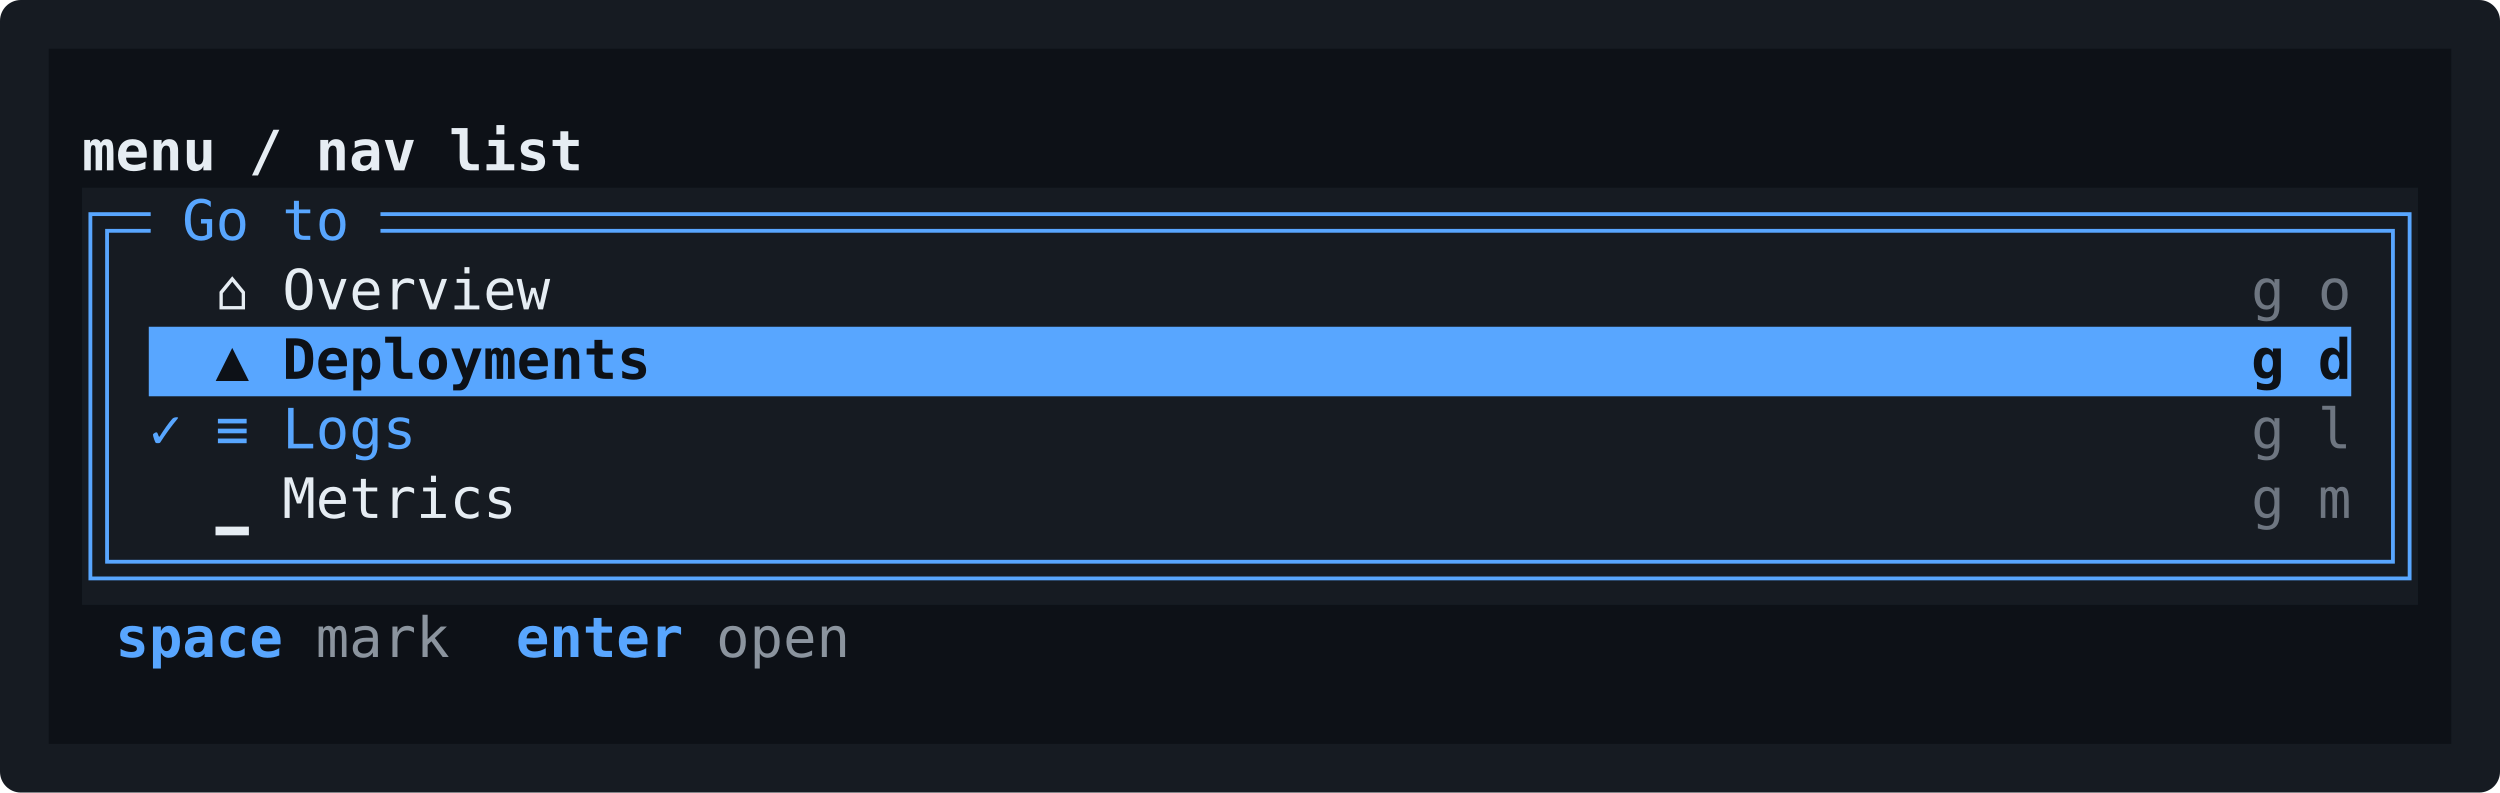
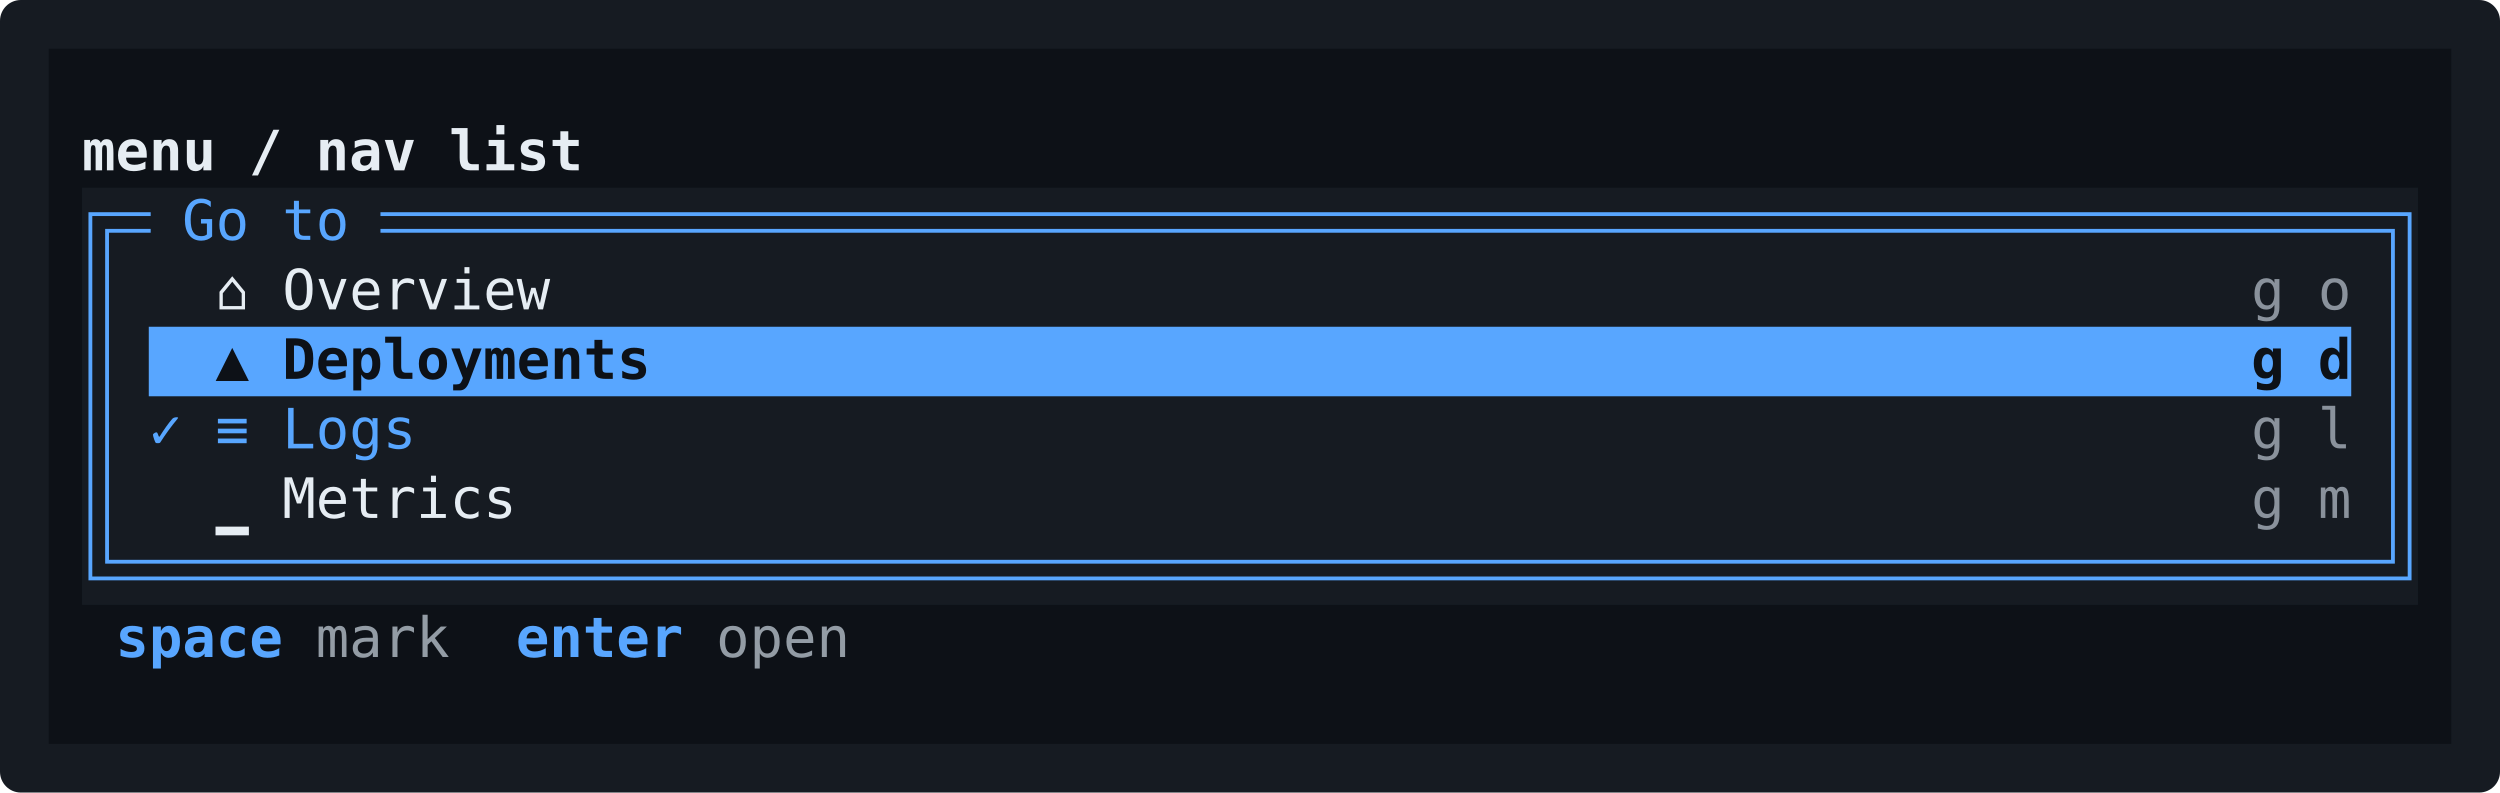
<svg xmlns="http://www.w3.org/2000/svg" width="719.2" height="228" viewBox="0 0 719.2 228" role="img" aria-label="a navigation menu with icons and key shortcuts, one row checked and the cursor row highlighted">
  <rect width="719.2" height="228" rx="6" fill="#161b22" />
  <path fill="#0d1117" d="M14 14h691.2v20h-691.2zM14 34h691.2v20h-691.2zM14 54h9.6v20h-9.6zM695.6 54h9.6v20h-9.6zM14 74h9.6v20h-9.6zM695.6 74h9.6v20h-9.6zM14 94h9.6v20h-9.6zM695.6 94h9.6v20h-9.6zM14 114h9.6v20h-9.6zM695.6 114h9.6v20h-9.6zM14 134h9.6v20h-9.6zM695.6 134h9.6v20h-9.6zM14 154h9.6v20h-9.6zM695.6 154h9.6v20h-9.6zM14 174h691.2v20h-691.2zM14 194h691.2v20h-691.2z" />
  <path fill="#58a6ff" d="M42.8 94h633.6v20h-633.6z" />
  <path fill="#e6edf3" d="M62 151.5h9.6v2.5h-9.6z" />
  <g fill="none" stroke-linecap="square" stroke-linejoin="miter">
    <path stroke="#58a6ff" stroke-width="1.1" d="M33.2 61.6H26V74M33.2 66.4H30.8V74M33.2 61.6H42.8M33.2 66.4H42.8M110 61.6H119.6M110 66.4H119.6M119.6 61.6H129.2M119.6 66.4H129.2M129.2 61.6H138.8M129.2 66.4H138.8M138.8 61.6H148.4M138.8 66.4H148.4M148.4 61.6H158M148.4 66.4H158M158 61.6H167.6M158 66.4H167.6M167.6 61.6H177.2M167.6 66.4H177.2M177.2 61.6H186.8M177.2 66.4H186.8M186.8 61.6H196.4M186.8 66.4H196.4M196.4 61.6H206M196.4 66.4H206M206 61.6H215.6M206 66.4H215.6M215.6 61.6H225.2M215.6 66.4H225.2M225.2 61.6H234.8M225.2 66.4H234.8M234.8 61.6H244.4M234.8 66.4H244.4M244.4 61.6H254M244.4 66.4H254M254 61.6H263.6M254 66.4H263.6M263.6 61.6H273.2M263.6 66.4H273.2M273.2 61.6H282.8M273.2 66.4H282.8M282.8 61.6H292.4M282.8 66.4H292.4M292.4 61.6H302M292.4 66.4H302M302 61.6H311.6M302 66.4H311.6M311.6 61.6H321.2M311.6 66.4H321.2M321.2 61.6H330.8M321.2 66.4H330.8M330.8 61.6H340.4M330.8 66.4H340.4M340.4 61.6H350M340.4 66.4H350M350 61.6H359.6M350 66.4H359.6M359.6 61.6H369.2M359.6 66.4H369.2M369.2 61.6H378.8M369.2 66.4H378.8M378.8 61.6H388.4M378.8 66.4H388.4M388.4 61.6H398M388.4 66.4H398M398 61.6H407.6M398 66.4H407.6M407.6 61.6H417.2M407.6 66.4H417.2M417.2 61.6H426.8M417.2 66.4H426.8M426.8 61.6H436.4M426.8 66.4H436.4M436.4 61.6H446M436.4 66.4H446M446 61.6H455.6M446 66.4H455.6M455.6 61.6H465.2M455.6 66.4H465.2M465.2 61.6H474.8M465.2 66.4H474.8M474.8 61.6H484.4M474.8 66.4H484.4M484.4 61.6H494M484.4 66.4H494M494 61.6H503.6M494 66.4H503.6M503.6 61.6H513.2M503.6 66.4H513.2M513.2 61.6H522.8M513.2 66.4H522.8M522.8 61.6H532.4M522.8 66.4H532.4M532.4 61.6H542M532.4 66.4H542M542 61.6H551.6M542 66.4H551.6M551.6 61.6H561.2M551.6 66.4H561.2M561.2 61.6H570.8M561.2 66.4H570.8M570.8 61.6H580.4M570.8 66.4H580.4M580.4 61.6H590M580.4 66.4H590M590 61.6H599.6M590 66.4H599.6M599.6 61.6H609.2M599.6 66.4H609.2M609.2 61.6H618.8M609.2 66.4H618.8M618.8 61.6H628.4M618.8 66.4H628.4M628.4 61.6H638M628.4 66.4H638M638 61.6H647.6M638 66.4H647.6M647.6 61.6H657.2M647.6 66.4H657.2M657.2 61.6H666.8M657.2 66.4H666.8M666.8 61.6H676.4M666.8 66.4H676.4M676.4 61.6H686M676.4 66.4H686M686 61.6H693.2V74M686 66.4H688.4V74M26 74V94M30.8 74V94M688.4 74V94M693.2 74V94M26 94V114M30.8 94V114M688.4 94V114M693.2 94V114M26 114V134M30.8 114V134M688.4 114V134M693.2 114V134M26 134V154M30.8 134V154M688.4 134V154M693.2 134V154M33.2 166.4H26V154M33.2 161.6H30.8V154M33.2 161.6H42.8M33.2 166.4H42.8M42.8 161.6H52.4M42.8 166.4H52.4M52.4 161.6H62M52.4 166.4H62M62 161.6H71.6M62 166.4H71.6M71.6 161.6H81.2M71.6 166.4H81.2M81.2 161.6H90.8M81.2 166.4H90.8M90.8 161.6H100.4M90.8 166.4H100.4M100.4 161.6H110M100.4 166.4H110M110 161.6H119.6M110 166.4H119.6M119.6 161.6H129.2M119.6 166.4H129.2M129.2 161.6H138.8M129.2 166.4H138.8M138.8 161.6H148.4M138.8 166.4H148.4M148.4 161.6H158M148.4 166.4H158M158 161.6H167.6M158 166.4H167.6M167.6 161.6H177.2M167.6 166.4H177.2M177.2 161.6H186.8M177.2 166.4H186.8M186.8 161.6H196.4M186.8 166.4H196.4M196.4 161.6H206M196.4 166.4H206M206 161.6H215.6M206 166.4H215.6M215.6 161.6H225.2M215.6 166.4H225.2M225.2 161.6H234.8M225.2 166.4H234.8M234.8 161.6H244.4M234.8 166.4H244.4M244.4 161.6H254M244.4 166.4H254M254 161.6H263.6M254 166.4H263.6M263.6 161.6H273.2M263.6 166.4H273.2M273.2 161.6H282.8M273.2 166.4H282.8M282.8 161.6H292.4M282.8 166.4H292.4M292.4 161.6H302M292.4 166.4H302M302 161.6H311.6M302 166.4H311.6M311.6 161.6H321.2M311.6 166.4H321.2M321.2 161.6H330.8M321.2 166.4H330.8M330.8 161.6H340.4M330.8 166.4H340.4M340.4 161.6H350M340.4 166.4H350M350 161.6H359.6M350 166.4H359.6M359.6 161.6H369.2M359.6 166.4H369.2M369.2 161.6H378.8M369.2 166.4H378.8M378.8 161.6H388.4M378.8 166.4H388.4M388.4 161.6H398M388.4 166.4H398M398 161.6H407.6M398 166.4H407.6M407.6 161.6H417.2M407.6 166.4H417.2M417.2 161.6H426.8M417.2 166.4H426.8M426.8 161.6H436.4M426.8 166.4H436.4M436.4 161.6H446M436.4 166.4H446M446 161.6H455.6M446 166.4H455.6M455.6 161.6H465.2M455.6 166.4H465.2M465.2 161.6H474.8M465.2 166.4H474.8M474.8 161.6H484.4M474.8 166.4H484.4M484.4 161.6H494M484.4 166.4H494M494 161.6H503.6M494 166.4H503.6M503.6 161.6H513.2M503.6 166.4H513.2M513.2 161.6H522.8M513.2 166.4H522.8M522.8 161.6H532.4M522.8 166.4H532.4M532.4 161.6H542M532.4 166.4H542M542 161.6H551.6M542 166.4H551.6M551.6 161.6H561.2M551.6 166.4H561.2M561.2 161.6H570.8M561.2 166.4H570.8M570.8 161.6H580.4M570.8 166.4H580.4M580.4 161.6H590M580.4 166.4H590M590 161.6H599.6M590 166.4H599.6M599.6 161.6H609.2M599.6 166.4H609.2M609.2 161.6H618.8M609.2 166.4H618.8M618.8 161.6H628.4M618.8 166.4H628.4M628.4 161.6H638M628.4 166.4H638M638 161.6H647.6M638 166.4H647.6M647.6 161.6H657.2M647.6 166.4H657.2M657.2 161.6H666.8M657.2 166.4H666.8M666.8 161.6H676.4M666.8 166.4H676.4M676.4 161.6H686M676.4 166.4H686M686 166.4H693.2V154M686 161.6H688.4V154" />
  </g>
  <g font-family="'JetBrains Mono','SF Mono',SFMono-Regular,Menlo,Consolas,'DejaVu Sans Mono','Noto Sans Mono',monospace" font-size="16" xml:space="preserve">
    <text x="23.6" y="49" textLength="38.4" lengthAdjust="spacing" fill="#e6edf3" font-weight="700">menu</text>
    <text x="71.6" y="49" textLength="9.6" lengthAdjust="spacing" fill="#e6edf3" font-weight="700">/</text>
    <text x="90.8" y="49" textLength="28.8" lengthAdjust="spacing" fill="#e6edf3" font-weight="700">nav</text>
    <text x="129.2" y="49" textLength="38.4" lengthAdjust="spacing" fill="#e6edf3" font-weight="700">list</text>
    <text x="52.4" y="69" textLength="19.2" lengthAdjust="spacing" fill="#58a6ff">Go</text>
    <text x="81.2" y="69" textLength="19.2" lengthAdjust="spacing" fill="#58a6ff">to</text>
    <text x="62" y="89" textLength="9.6" lengthAdjust="spacing" fill="#e6edf3">⌂</text>
    <text x="81.2" y="89" textLength="76.8" lengthAdjust="spacing" fill="#e6edf3">Overview</text>
-     <text x="647.6" y="89" textLength="9.6" lengthAdjust="spacing" fill="#6e7681">g</text>
-     <text x="666.8" y="89" textLength="9.6" lengthAdjust="spacing" fill="#6e7681">o</text>
+     <text x="647.6" y="89" textLength="9.6" lengthAdjust="spacing" fill="#8a929c">g</text>
+     <text x="666.8" y="89" textLength="9.6" lengthAdjust="spacing" fill="#8a929c">o</text>
    <text x="62" y="109" textLength="9.6" lengthAdjust="spacing" fill="#0d1117" font-weight="700">▲</text>
    <text x="81.2" y="109" textLength="105.6" lengthAdjust="spacing" fill="#0d1117" font-weight="700">Deployments</text>
    <text x="647.6" y="109" textLength="9.6" lengthAdjust="spacing" fill="#0d1117" font-weight="700">g</text>
    <text x="666.8" y="109" textLength="9.6" lengthAdjust="spacing" fill="#0d1117" font-weight="700">d</text>
    <text x="42.8" y="129" textLength="9.6" lengthAdjust="spacing" fill="#58a6ff">✓</text>
    <text x="62" y="129" textLength="9.6" lengthAdjust="spacing" fill="#58a6ff">≡</text>
    <text x="81.2" y="129" textLength="38.4" lengthAdjust="spacing" fill="#58a6ff">Logs</text>
-     <text x="647.6" y="129" textLength="9.6" lengthAdjust="spacing" fill="#6e7681">g</text>
-     <text x="666.8" y="129" textLength="9.6" lengthAdjust="spacing" fill="#6e7681">l</text>
+     <text x="647.6" y="129" textLength="9.6" lengthAdjust="spacing" fill="#8a929c">g</text>
+     <text x="666.8" y="129" textLength="9.6" lengthAdjust="spacing" fill="#8a929c">l</text>
    <text x="81.2" y="149" textLength="67.2" lengthAdjust="spacing" fill="#e6edf3">Metrics</text>
-     <text x="647.6" y="149" textLength="9.6" lengthAdjust="spacing" fill="#6e7681">g</text>
-     <text x="666.8" y="149" textLength="9.6" lengthAdjust="spacing" fill="#6e7681">m</text>
+     <text x="647.6" y="149" textLength="9.6" lengthAdjust="spacing" fill="#8a929c">g</text>
+     <text x="666.8" y="149" textLength="9.6" lengthAdjust="spacing" fill="#8a929c">m</text>
    <text x="33.2" y="189" textLength="48" lengthAdjust="spacing" fill="#58a6ff" font-weight="700">space</text>
-     <text x="90.8" y="189" textLength="38.4" lengthAdjust="spacing" fill="#8b949e">mark</text>
+     <text x="90.8" y="189" textLength="38.4" lengthAdjust="spacing" fill="#939ca5">mark</text>
    <text x="148.4" y="189" textLength="48" lengthAdjust="spacing" fill="#58a6ff" font-weight="700">enter</text>
-     <text x="206" y="189" textLength="38.4" lengthAdjust="spacing" fill="#8b949e">open</text>
+     <text x="206" y="189" textLength="38.4" lengthAdjust="spacing" fill="#939ca5">open</text>
  </g>
</svg>
